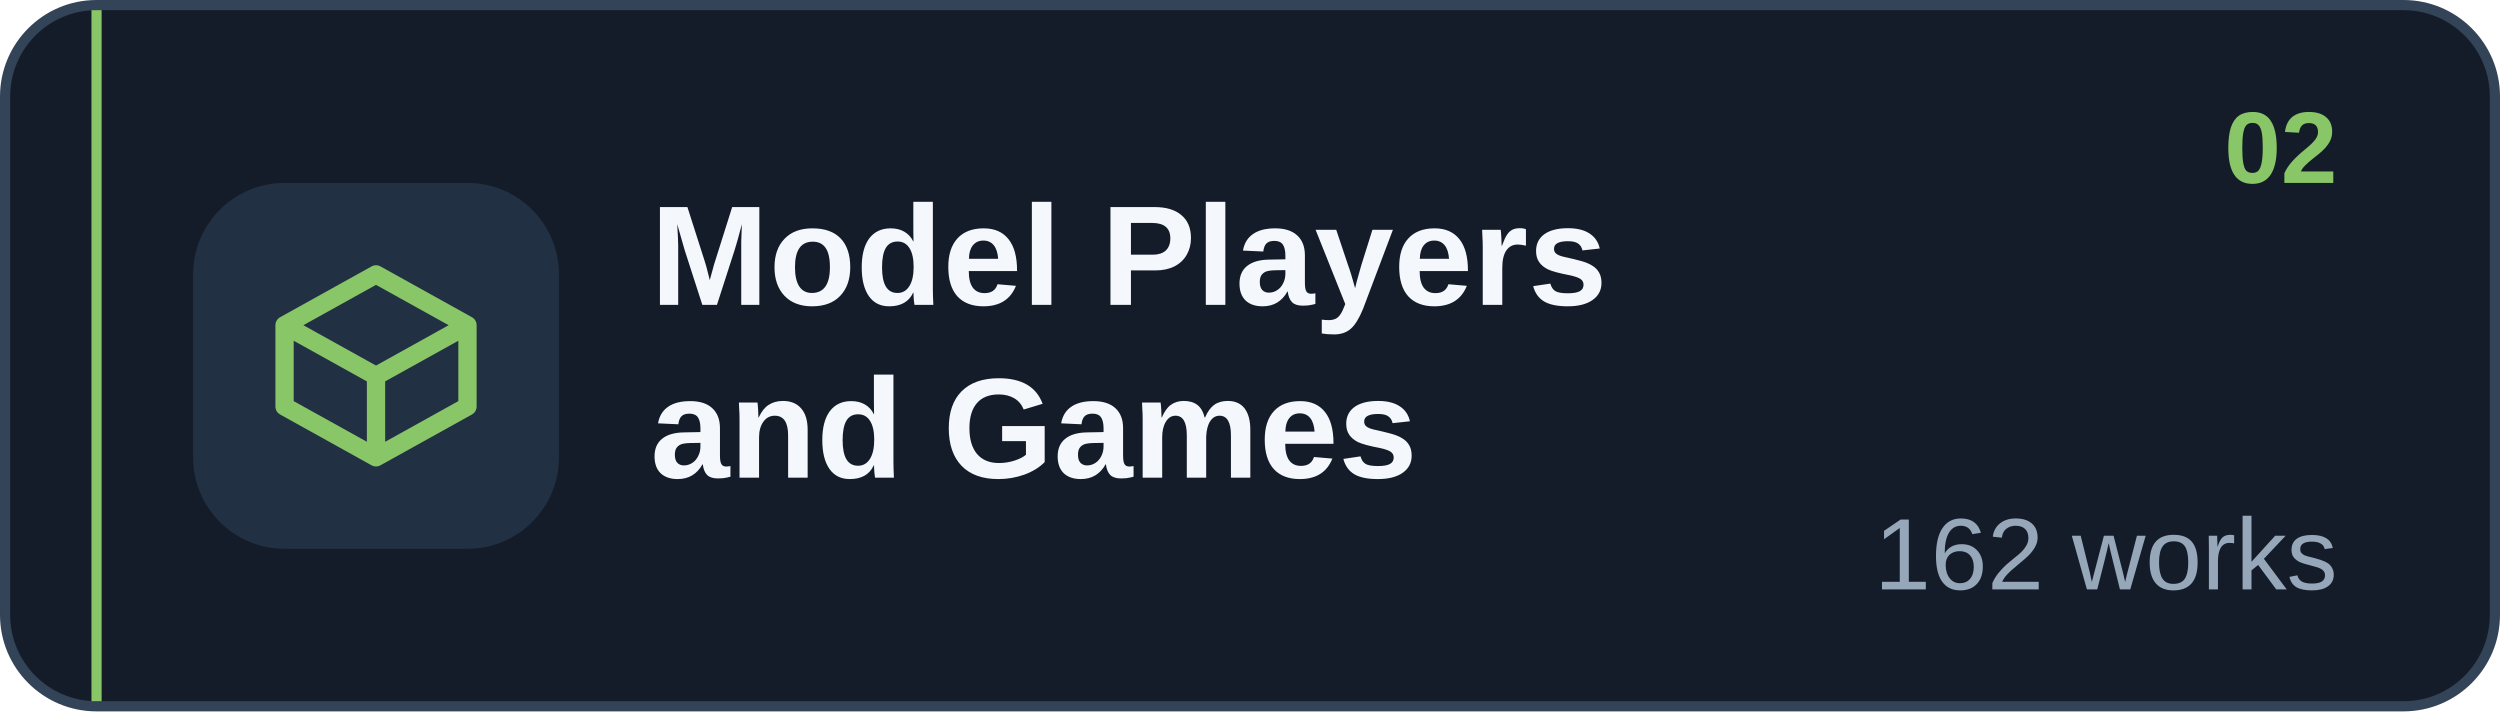
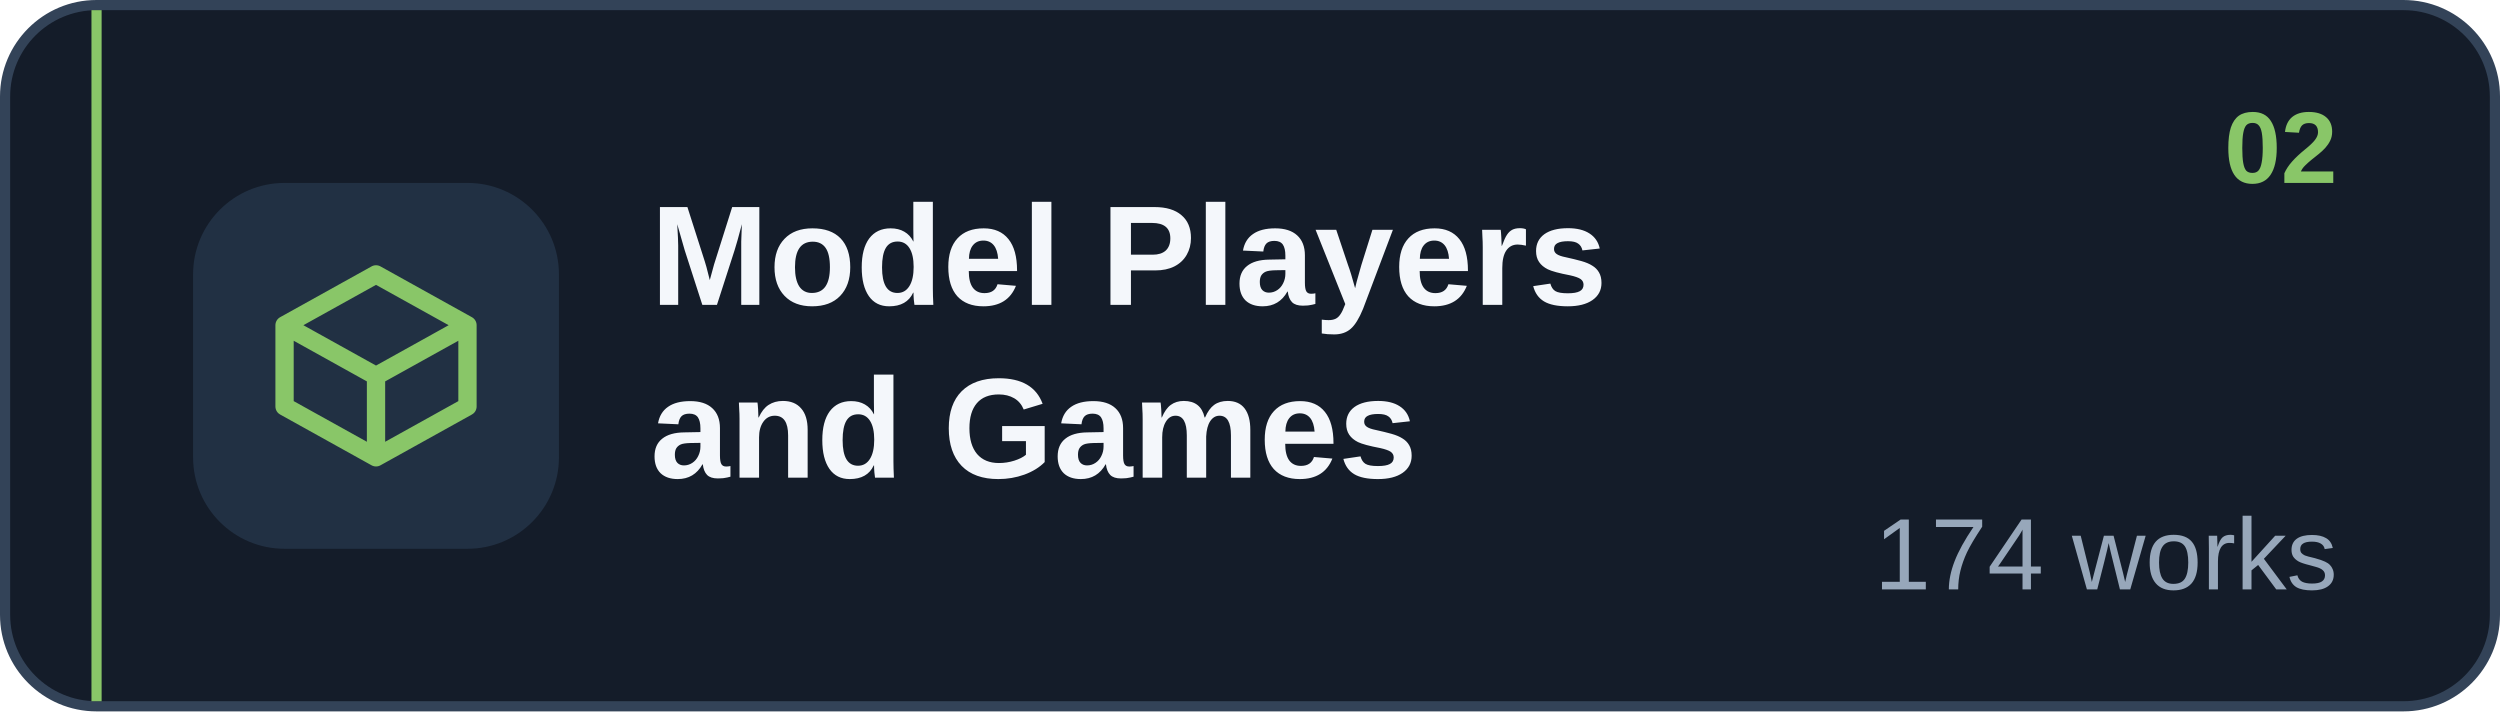
- <svg xmlns="http://www.w3.org/2000/svg" viewBox="0 0 246 70" width="246" height="70" role="img" aria-label="Model Players and Games, 162 works">
+ <svg xmlns="http://www.w3.org/2000/svg" viewBox="0 0 246 70" width="246" height="70" role="img" aria-label="Model Players and Games, 174 works">
  <rect x=".5" y=".5" width="245" height="69" rx="9" fill="#141c29" stroke="#334358" />
  <path d="M9 1h1v68H9z" fill="#89c668" />
  <rect x="19" y="18" width="36" height="36" rx="9" fill="#213043" />
  <path d="m12 3 9 5v8l-9 5-9-5V8Zm0 10 9-5m-9 5L3 8m9 5v8" transform="translate(25 24)" fill="none" stroke="#89c668" stroke-width="1.8" stroke-linecap="round" stroke-linejoin="round" />
  <g fill="#f4f7fb" font-family="Arial,Helvetica,sans-serif">
    <text x="64" y="30" font-size="14" font-weight="700">Model Players</text>
    <text x="64" y="47" font-size="14" font-weight="700">and Games</text>
  </g>
  <text x="230" y="18" fill="#89c668" font-family="Arial,Helvetica,sans-serif" font-size="10" font-weight="700" text-anchor="end">02</text>
-   <text x="230" y="58" fill="#97a7ba" font-family="Arial,Helvetica,sans-serif" font-size="10" text-anchor="end">162 works</text>
+   <text x="230" y="58" fill="#97a7ba" font-family="Arial,Helvetica,sans-serif" font-size="10" text-anchor="end">174 works</text>
</svg>
